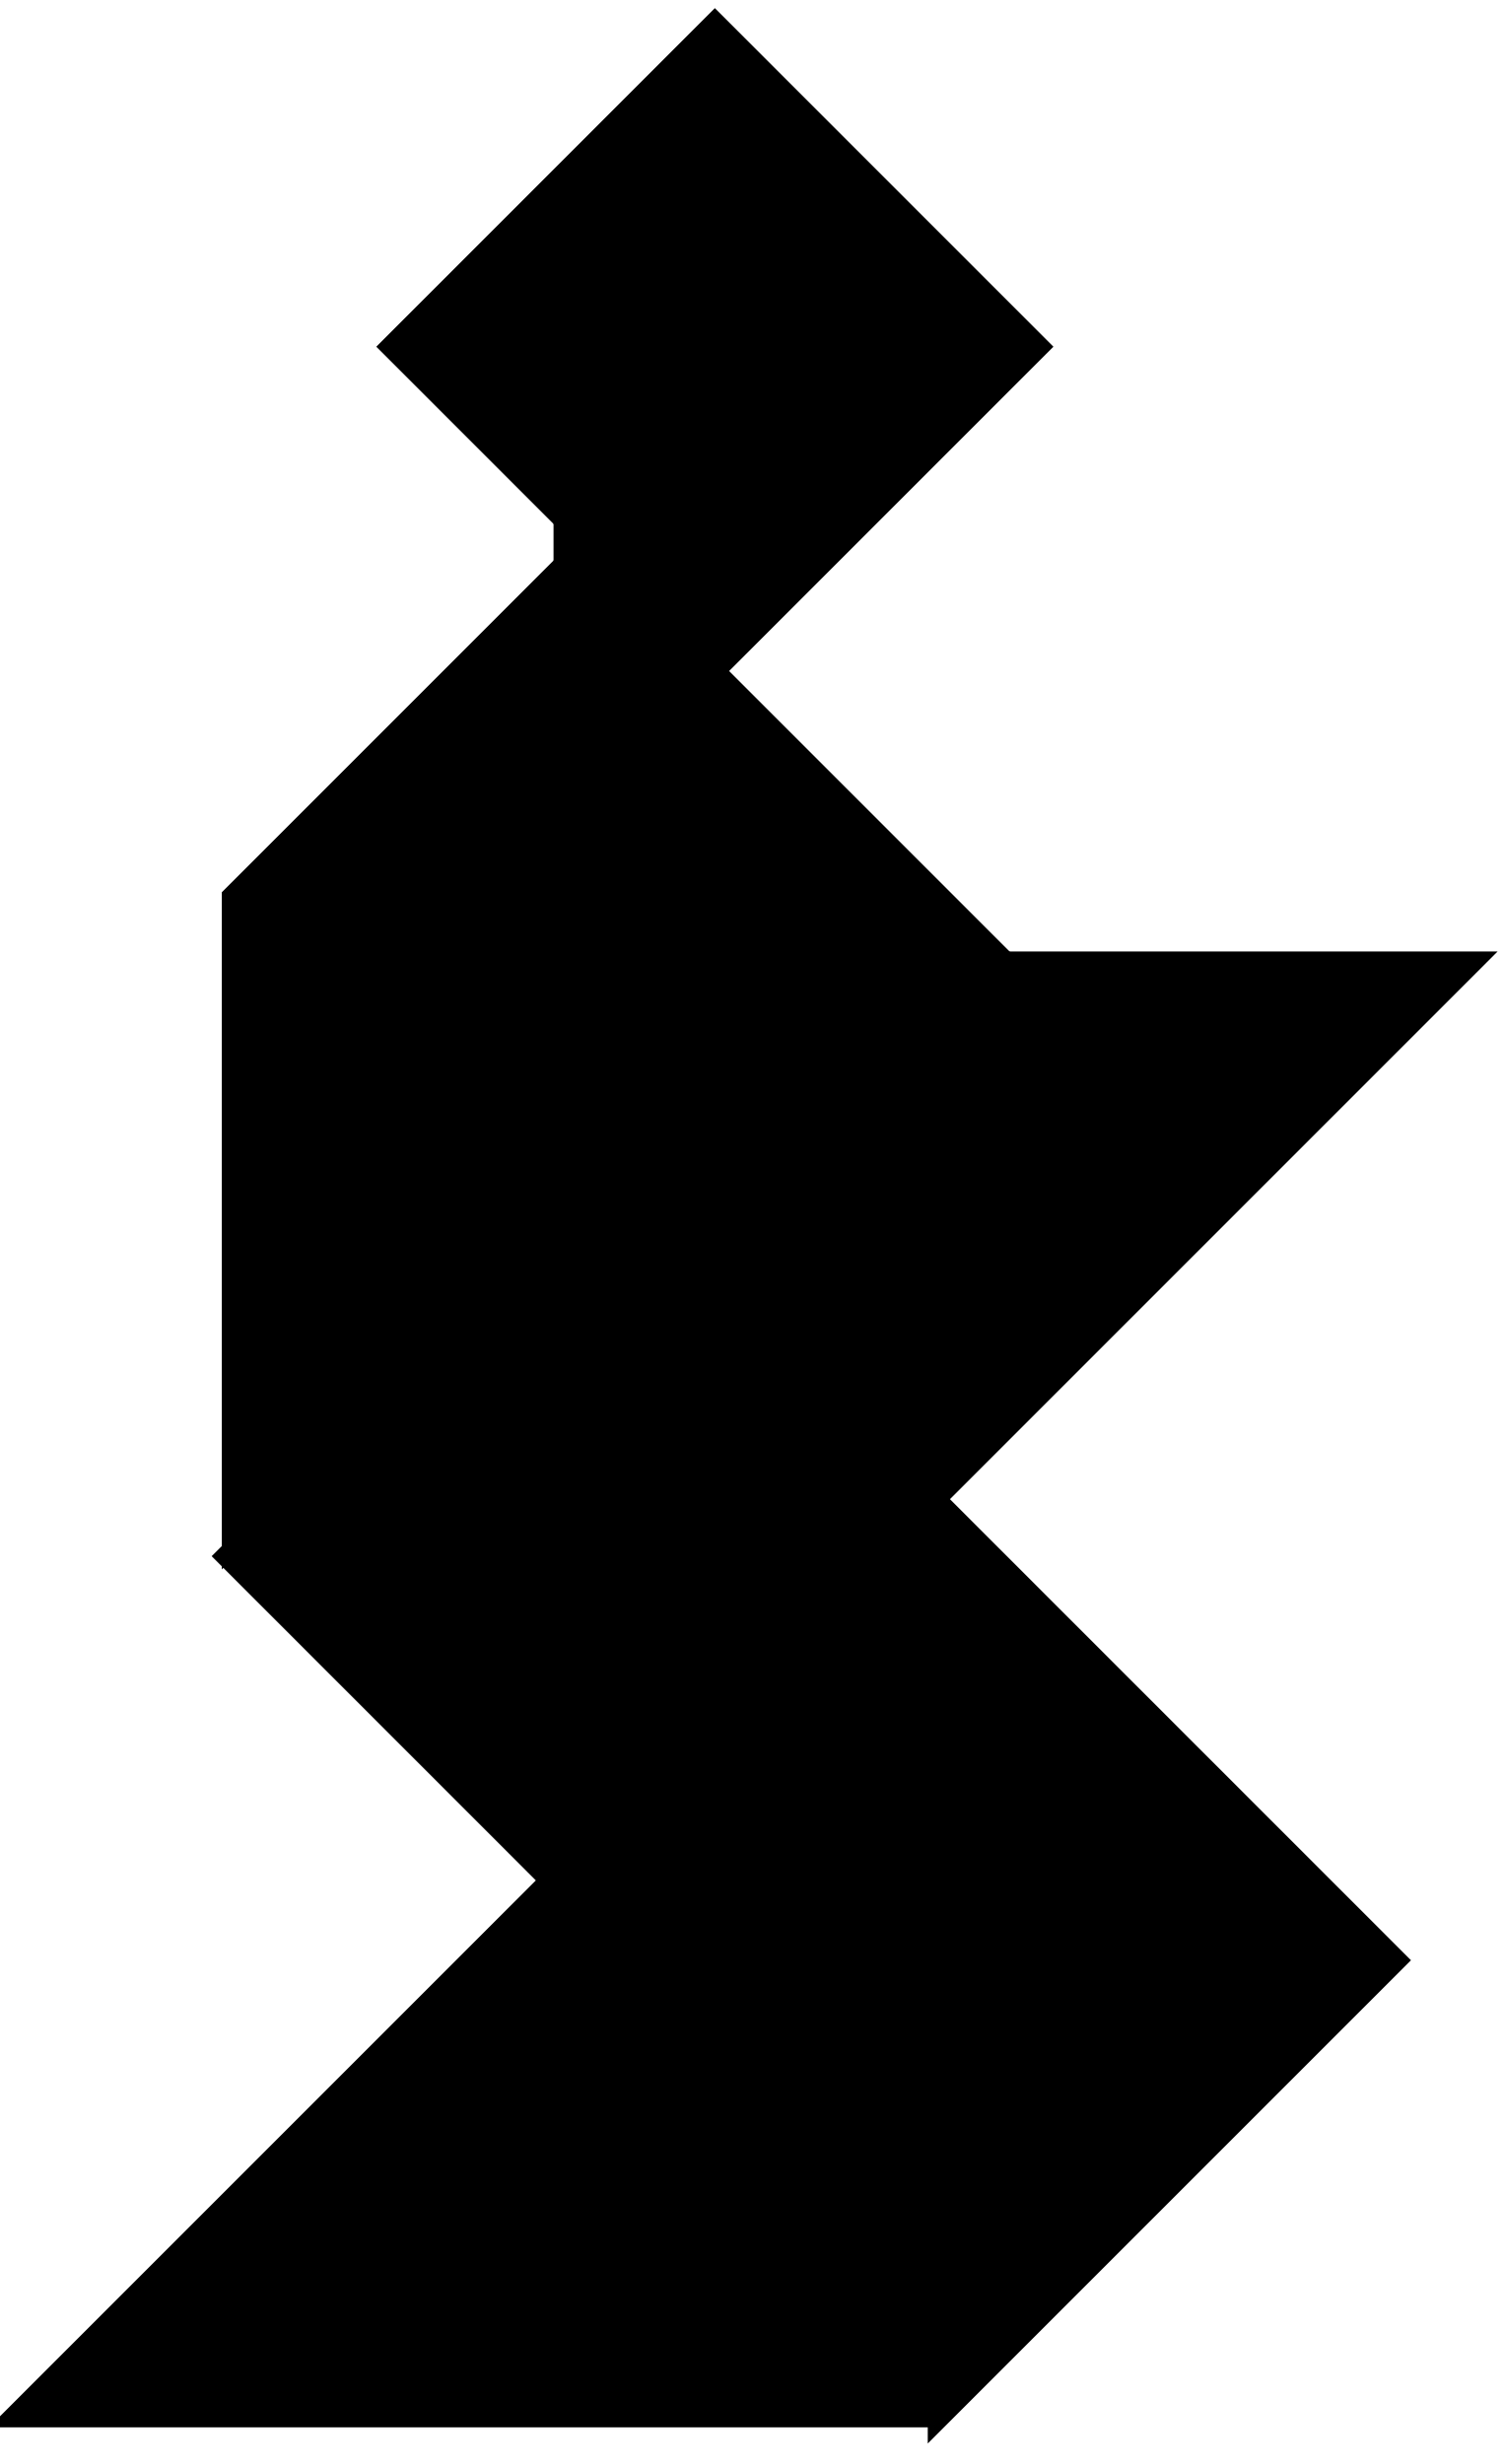
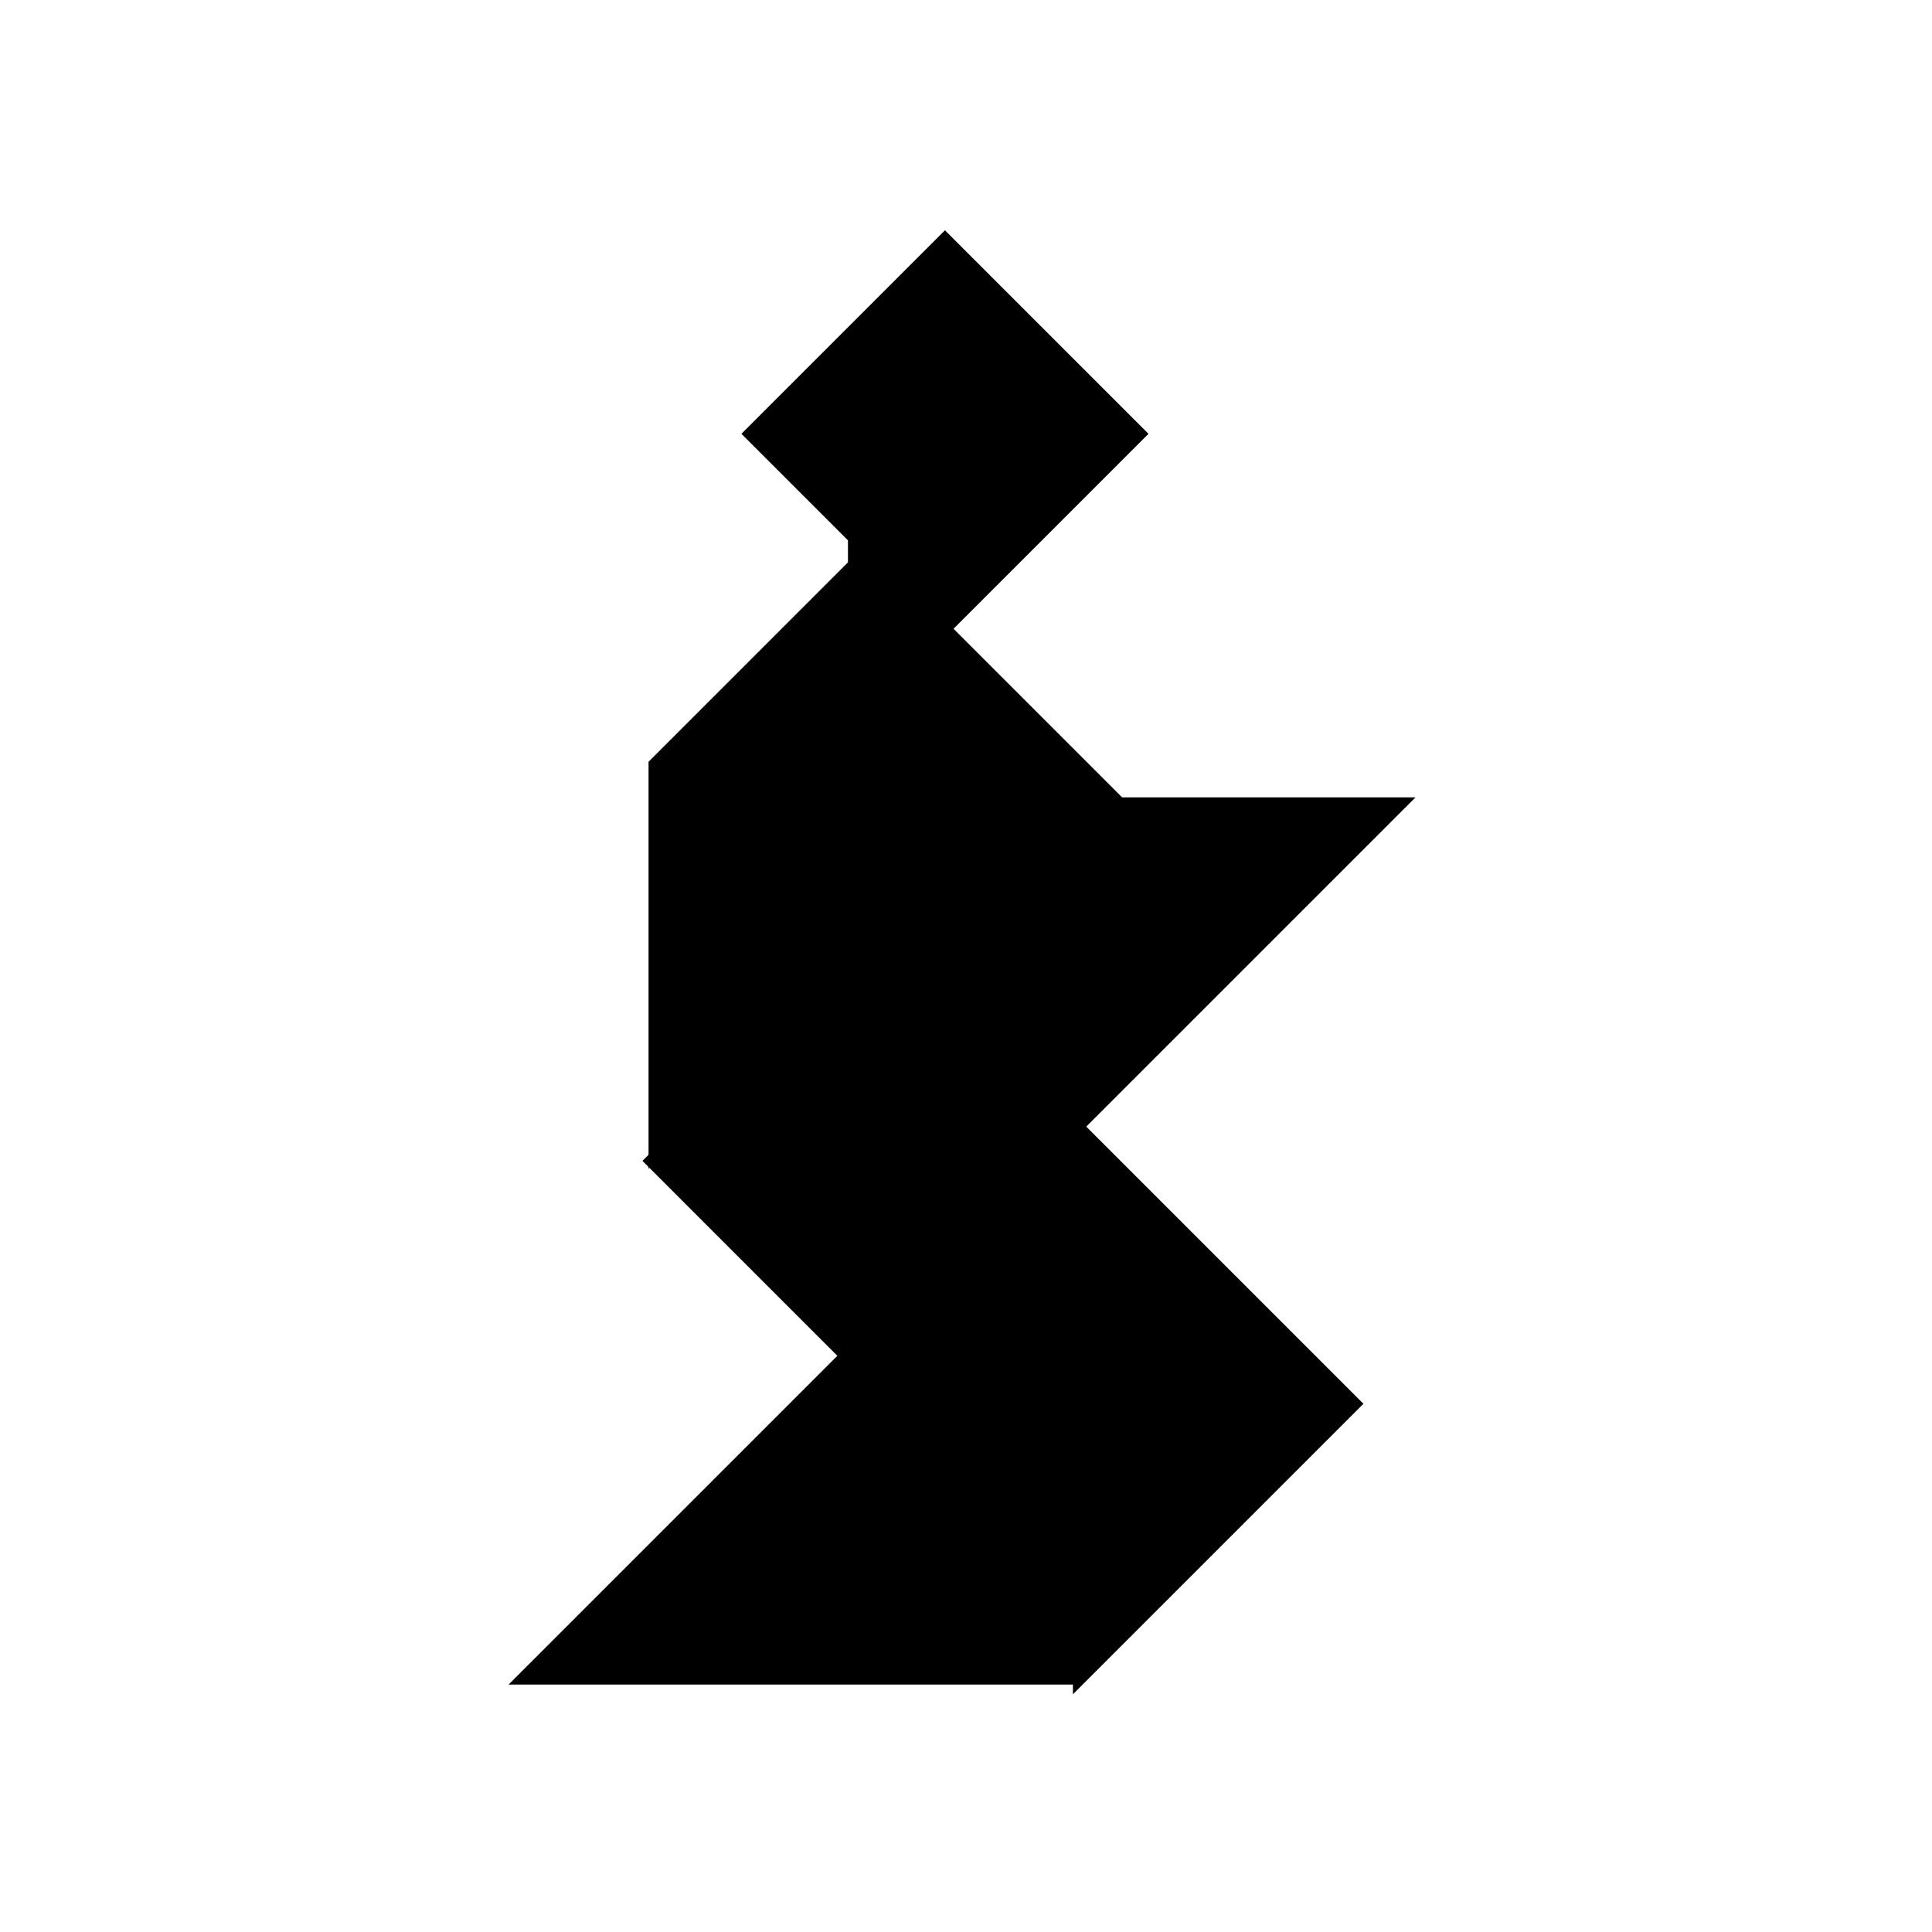
- <svg xmlns="http://www.w3.org/2000/svg" viewBox="0 0 140 230">
+ <svg xmlns="http://www.w3.org/2000/svg" viewBox="-80 -35 300 300">
  <polygon fill="black" id="1" points="36.542 32.362 66.732 2.173 96.922 32.362 66.732 62.552" stroke="black" stroke-width="2" />
  <polygon fill="black" id="2" points="21.707 144.08 21.707 83.7 51.897 53.51 51.897 113.89" stroke="black" stroke-width="2" />
  <polygon fill="black" id="3" points="93.535 95.777 33.155 95.777 63.345 65.587" stroke="black" stroke-width="2" transform="matrix(-0.707107, -0.707107, 0.707107, -0.707107, 51.08589, 182.5245)" />
  <polygon fill="black" id="4" points="51.361 175.452 21.172 145.262 51.361 115.072" stroke="black" stroke-width="2" />
  <polygon fill="black" id="5" points="117.796 213.169 57.416 213.169 117.796 152.79" stroke="black" stroke-width="2" transform="matrix(0.707106, -0.707107, 0.707107, 0.707106, -103.7269, 115.5404)" />
  <polygon fill="black" id="6" points="73.345 141.352 133.724 80.972 12.965 80.972" stroke="black" stroke-width="2" transform="matrix(-0.707107, 0.707107, -0.707107, -0.707107, 203.8103, 137.903)" />
  <polygon fill="black" id="7" points="35.239 264.607 95.619 204.228 35.239 143.847" stroke="black" stroke-width="2" transform="matrix(0.707107, 0.707107, -0.707107, 0.707107, 163.574, 13.55141)" />
</svg>
